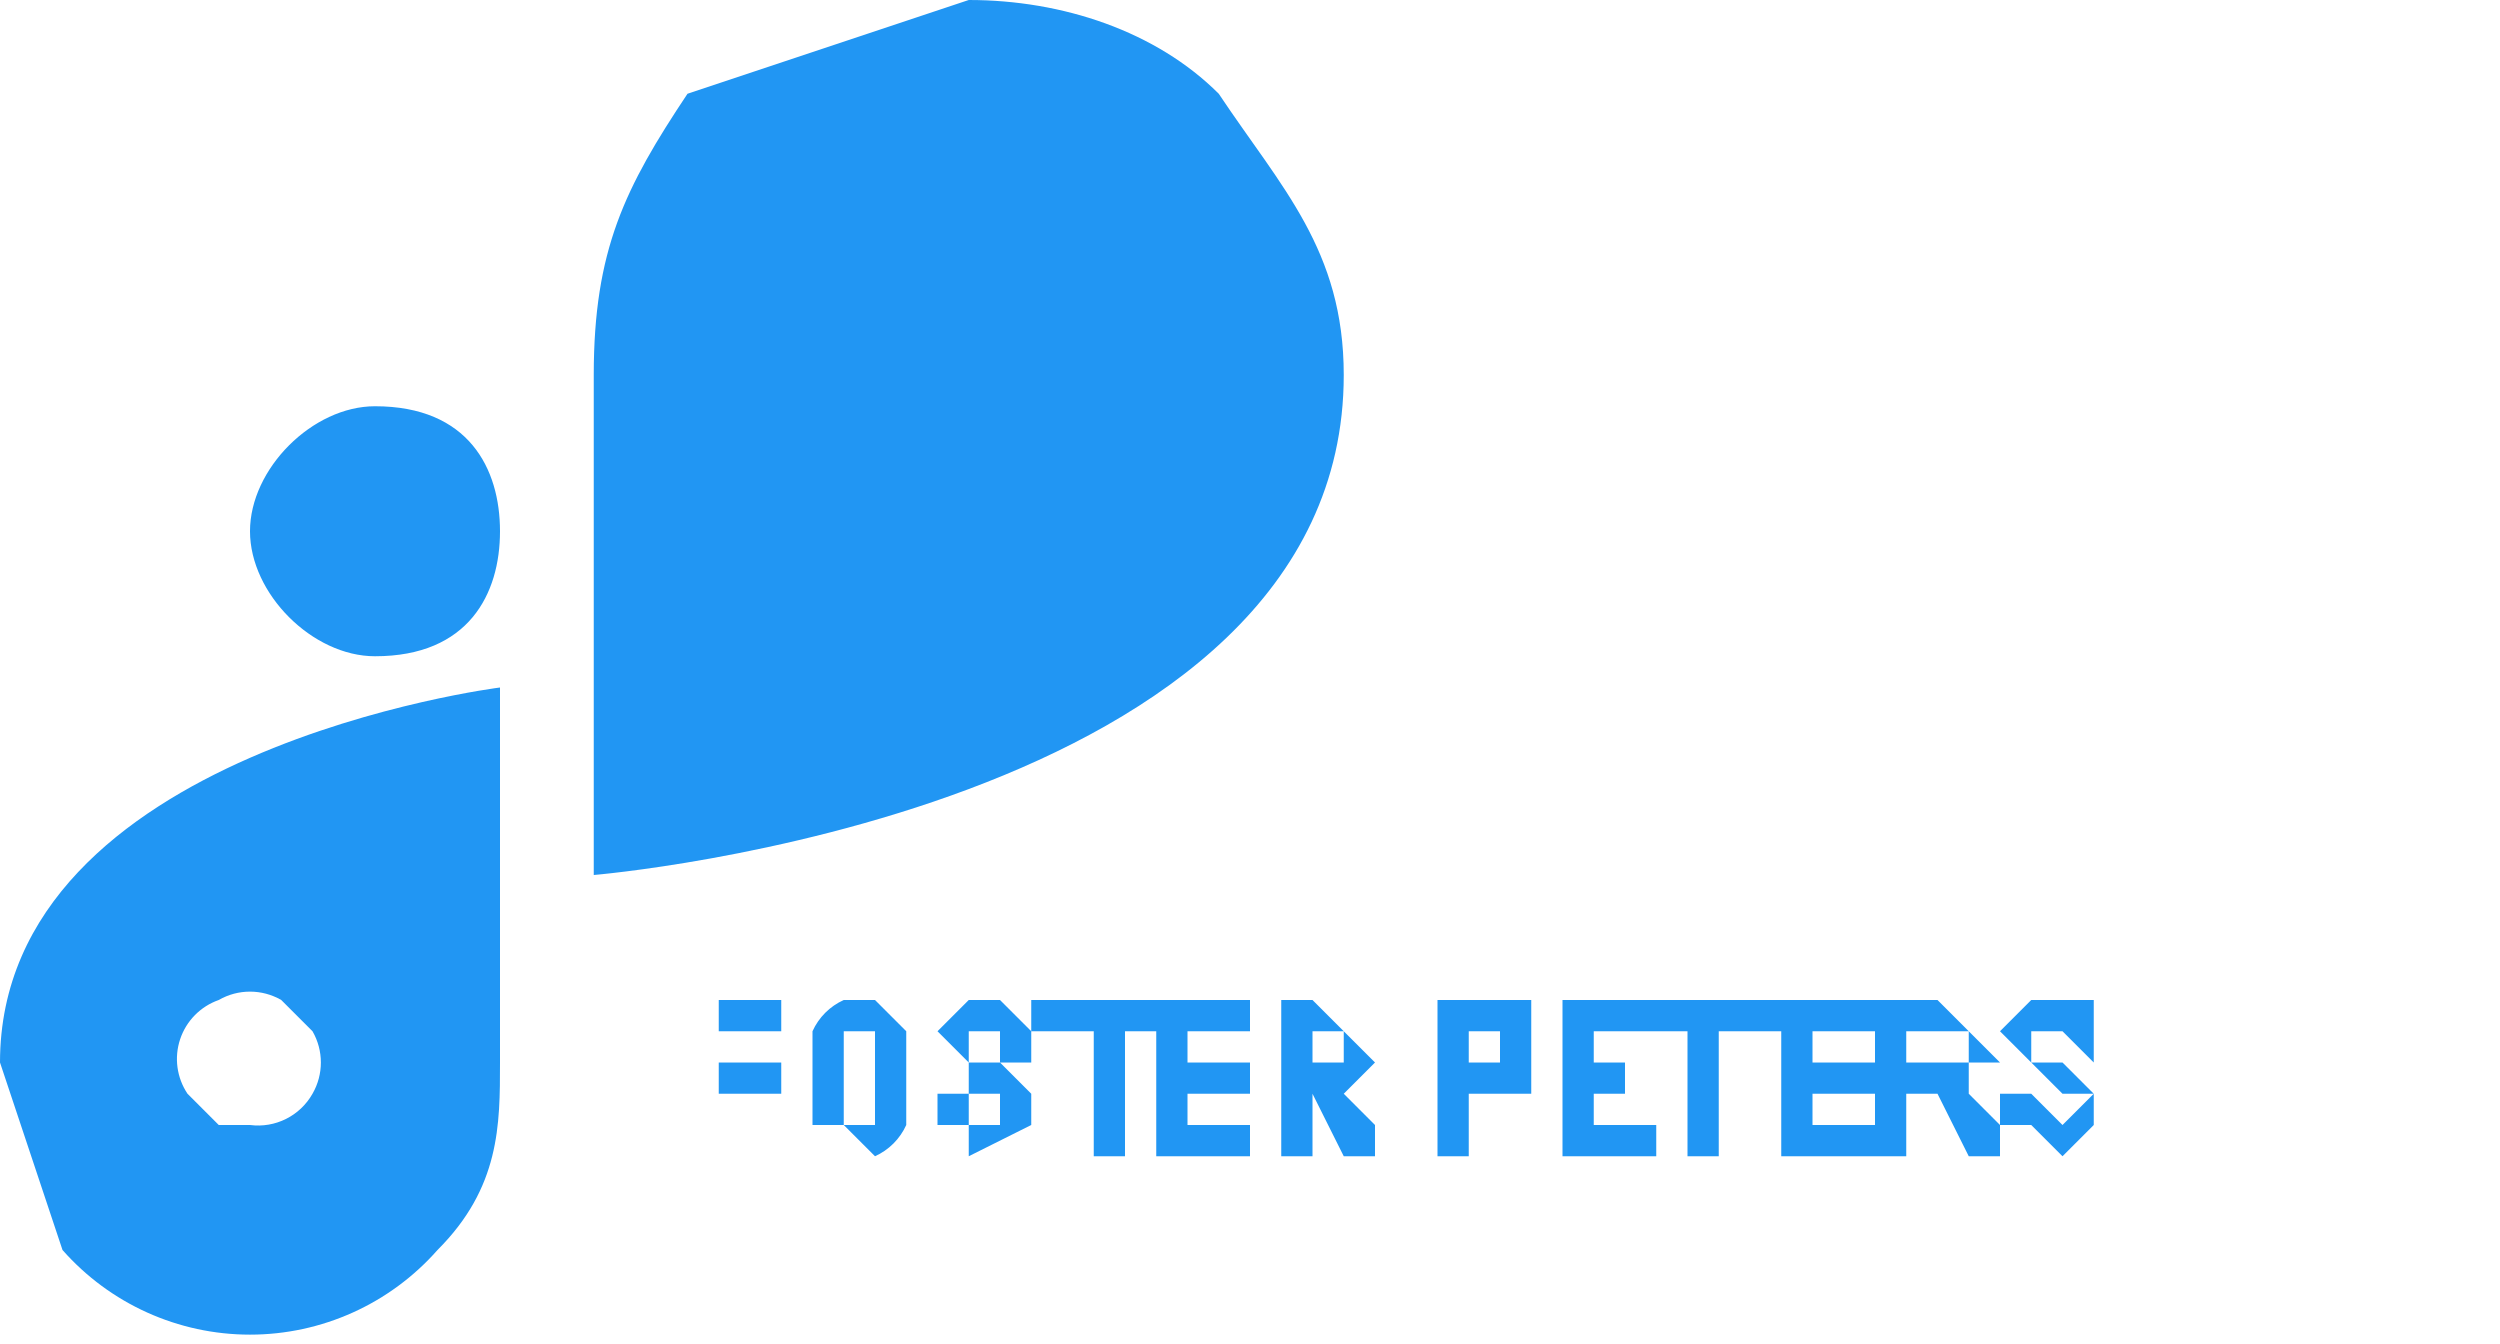
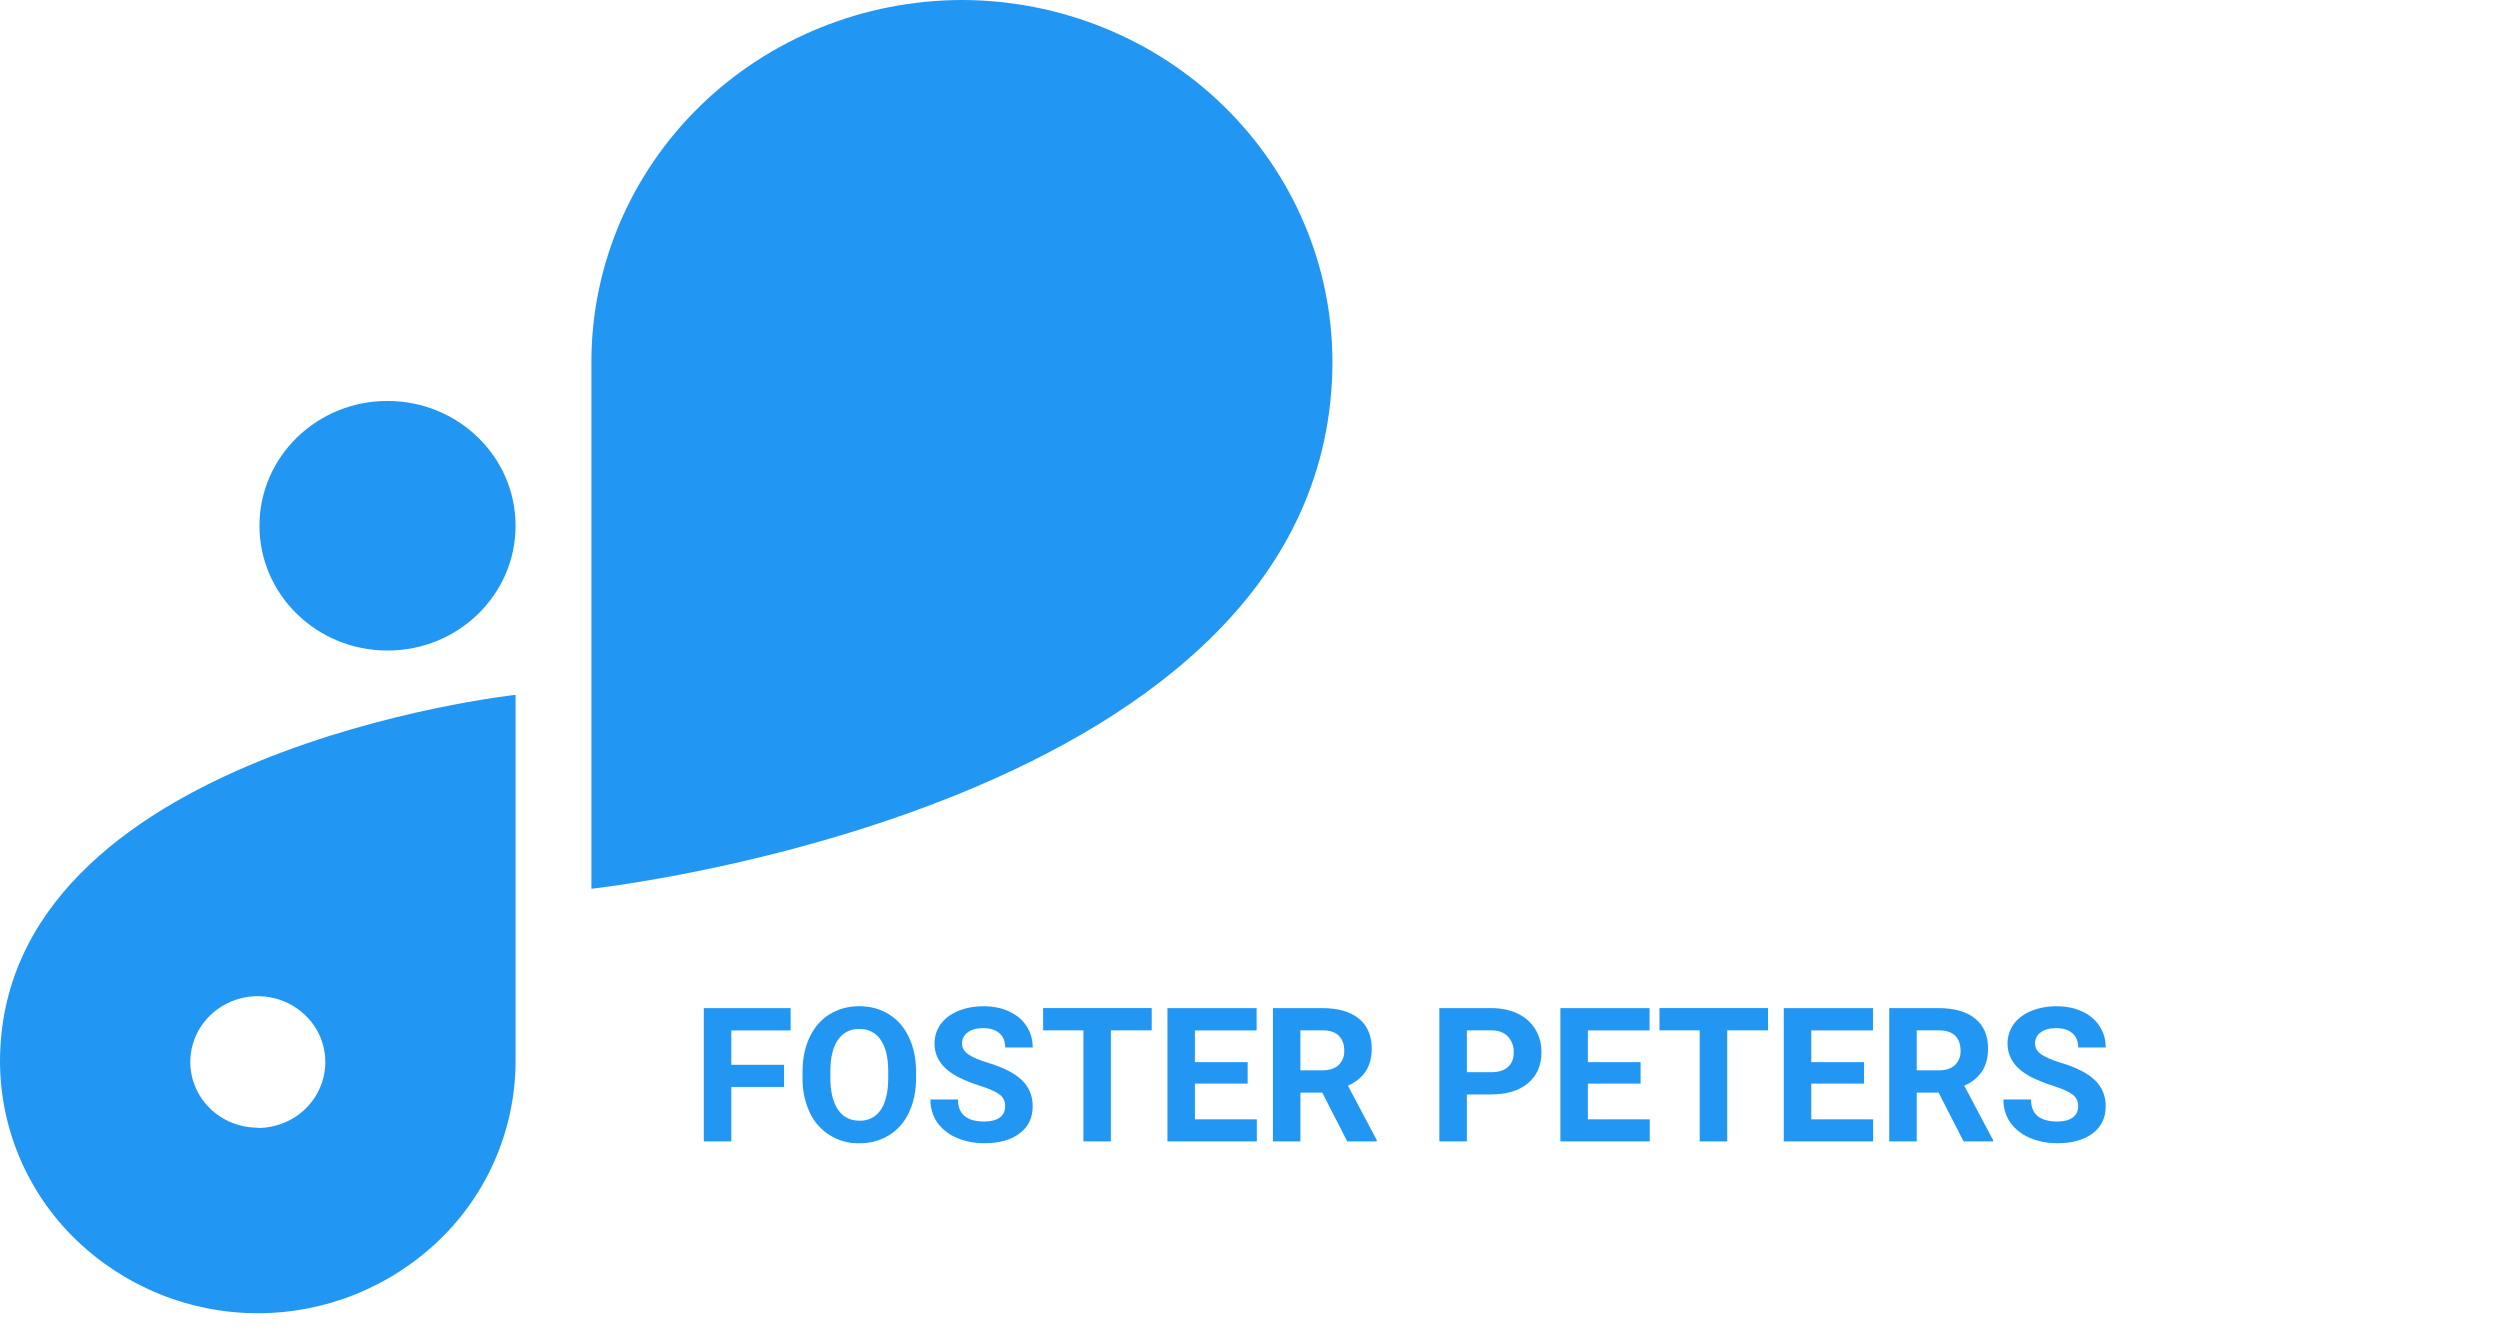
<svg xmlns="http://www.w3.org/2000/svg" width="80" height="43" fill="none">
-   <path d="M12 13c-2 0-4 2-4 4s2 4 4 4c3 0 4-2 4-4s-1-4-4-4zM43 12c0-4-2-6-4-9-2-2-5-3-8-3l-9 3c-2 3-3 5-3 9v16s24-2 24-16zM0 34l2 6a8 8 0 0012 0c2-2 2-4 2-6V22S0 24 0 34zm8 2H7l-1-1a2 2 0 011-3 2 2 0 012 0l1 1a2 2 0 010 2 2 2 0 01-2 1zM25 35h-2v2-5h2v1h-2v1h2v1zm4-1v2a2 2 0 01-1 1l-1-1h-1v-2-1a2 2 0 011-1h1l1 1v1zm-1 0v-1h-1v3h1v-2zm4 1h-1v-1l-1-1 1-1h1l1 1v1h-1v-1h-1v1h1l1 1v1l-2 1v-1h-1v-1h1v1h1v-1zm5-2h-1v4h-1v-4h-2v-1h4v1zm3 2h-2v1h2v1h-3v-5h3v1h-2v1h2v1zm2 0v2h-1v-5h1l1 1 1 1-1 1 1 1v1h-1l-1-2zm0-1h1v-1h-1v1zm5 1v2h-1v-5h3v3h-2zm0-1h1v-1h-1v1zm5 1h-1v1h2v1h-3v-5h3v1h-2v1h1v1zm5-2h-2v4h-1v-4h-1v-1h4v1zm3 2h-2v1h2v1h-3v-5h3v1h-2v1h2v1zm2 0h-1v2h-1v-5h2l1 1 1 1h-1v1l1 1v1h-1l-1-2zm-1-1h2v-1h-2v1zm6 1h-1l-1-1-1-1 1-1h2v2l-1-1h-1v1h1l1 1v1l-1 1-1-1h-1v-1h1l1 1 1-1z" fill="#2196F3" />
+   <path d="M12.402 12.83h-.003c-2.262 0-4.096 1.788-4.096 3.992v.003c0 2.204 1.834 3.992 4.096 3.992h.003c2.262 0 4.096-1.788 4.096-3.992v-.003c0-2.204-1.834-3.991-4.096-3.991zM42.637 11.555c-.007-3.063-1.258-5.997-3.48-8.163C36.938 1.227 33.926.007 30.784 0c-3.143.006-6.156 1.225-8.379 3.39-2.223 2.166-3.474 5.102-3.48 8.165V28.44s23.71-2.573 23.713-16.883v-.002zM0 33.982a7.96 7.96 0 002.422 5.68 8.384 8.384 0 005.827 2.362 8.384 8.384 0 005.826-2.361 7.96 7.96 0 002.423-5.678v-11.75S0 24.029 0 33.983zm8.25 2.105a2.2 2.2 0 01-1.201-.354 2.117 2.117 0 01-.796-.945 2.055 2.055 0 01-.123-1.216c.084-.409.29-.784.592-1.078a2.178 2.178 0 011.106-.576c.419-.082.853-.04 1.248.12.395.159.732.429.97.775a2.067 2.067 0 01.201 1.977c-.108.257-.267.49-.467.686-.201.196-.44.352-.702.458a2.21 2.21 0 01-.829.161v-.008zM25.09 34.781h-1.688v1.743h-.88V32.26H25.3v.712h-1.898v1.101h1.687v.71zm4.224-.293c0 .42-.075.788-.223 1.105-.148.316-.361.56-.639.732a1.755 1.755 0 01-.949.258 1.694 1.694 0 01-1.59-.981 2.511 2.511 0 01-.232-1.09V34.3c0-.42.075-.79.226-1.108.152-.32.366-.565.641-.735.277-.172.594-.258.95-.258.355 0 .67.086.946.258.277.17.49.415.641.735.152.319.229.687.229 1.105v.19zm-.89-.193c0-.447-.081-.787-.241-1.02a.783.783 0 00-.686-.348.782.782 0 00-.682.346c-.16.228-.242.564-.244 1.007v.208c0 .436.08.774.24 1.014.16.24.391.36.692.36a.775.775 0 00.68-.345c.158-.233.238-.57.24-1.014v-.208zm3.74 1.11a.447.447 0 00-.176-.38c-.117-.09-.328-.184-.632-.282a4.56 4.56 0 01-.724-.293c-.484-.262-.727-.614-.727-1.057 0-.23.065-.436.194-.616.13-.181.317-.323.56-.425.244-.101.517-.152.82-.152.304 0 .576.056.814.167.239.11.423.265.554.466.133.201.2.43.2.686h-.88c0-.196-.061-.347-.184-.454-.123-.11-.296-.165-.519-.165-.215 0-.382.046-.5.138a.426.426 0 00-.18.358c0 .138.07.254.208.348.141.094.347.182.619.264.5.15.864.337 1.092.56.229.222.343.5.343.831 0 .37-.14.66-.419.87-.28.21-.655.314-1.128.314-.328 0-.627-.06-.896-.179a1.439 1.439 0 01-.618-.495 1.27 1.27 0 01-.211-.726h.881c0 .47.282.706.844.706.21 0 .372-.042.49-.126a.418.418 0 00.175-.358zm4.69-2.434h-1.306v3.553h-.879v-3.553H33.38v-.712h3.475v.712zm3.071 1.705h-1.688v1.142h1.981v.706h-2.86V32.26h2.854v.712h-1.975v1.016h1.688v.689zm2.388.287h-.7v1.561h-.88V32.26h1.586c.503 0 .892.112 1.166.337.273.224.41.542.41.952 0 .29-.064.534-.19.73a1.282 1.282 0 01-.572.462l.923 1.743v.041h-.944l-.8-1.561zm-.7-.712h.709c.22 0 .391-.056.512-.167a.607.607 0 00.182-.466c0-.201-.058-.36-.173-.474-.113-.116-.288-.173-.524-.173h-.707v1.28zm5.326.77v1.503h-.88V32.26h1.665c.32 0 .601.058.844.176.244.117.431.284.562.5.131.215.196.46.196.736 0 .418-.143.748-.43.99-.285.24-.68.36-1.187.36h-.77zm0-.711h.785c.232 0 .41-.055.53-.165.123-.109.185-.265.185-.468a.704.704 0 00-.185-.507c-.123-.129-.293-.195-.51-.2h-.805v1.34zm5.56.366h-1.687v1.142h1.98v.706h-2.86V32.26h2.854v.712h-1.974v1.016h1.687v.689zm4.078-1.705h-1.306v3.553h-.88v-3.553h-1.288v-.712h3.474v.712zm3.07 1.705H57.96v1.142h1.98v.706h-2.859V32.26h2.854v.712H57.96v1.016h1.688v.689zm2.388.287h-.7v1.561h-.879V32.26h1.585c.504 0 .893.112 1.166.337.274.224.41.542.41.952 0 .29-.063.534-.19.73a1.282 1.282 0 01-.571.462l.923 1.743v.041h-.944l-.8-1.561zm-.7-.712h.71c.22 0 .39-.056.512-.167a.607.607 0 00.181-.466c0-.201-.057-.36-.172-.474-.114-.116-.288-.173-.525-.173h-.706v1.28zm5.165 1.154a.447.447 0 00-.175-.38c-.118-.09-.329-.184-.633-.282a4.565 4.565 0 01-.724-.293c-.484-.262-.727-.614-.727-1.057 0-.23.065-.436.194-.616.13-.181.317-.323.56-.425.243-.101.517-.152.82-.152.304 0 .576.056.814.167.238.11.423.265.554.466.133.201.2.43.2.686h-.88c0-.196-.061-.347-.184-.454-.123-.11-.296-.165-.519-.165-.215 0-.382.046-.5.138a.426.426 0 00-.18.358c0 .138.07.254.208.348.141.094.347.182.618.264.5.15.865.337 1.093.56.229.222.343.5.343.831 0 .37-.14.66-.419.87-.28.21-.655.314-1.128.314-.328 0-.627-.06-.896-.179a1.438 1.438 0 01-.618-.495 1.27 1.27 0 01-.211-.726h.882c0 .47.28.706.843.706.21 0 .372-.042.49-.126a.418.418 0 00.175-.358z" fill="#2196F3" />
</svg>
